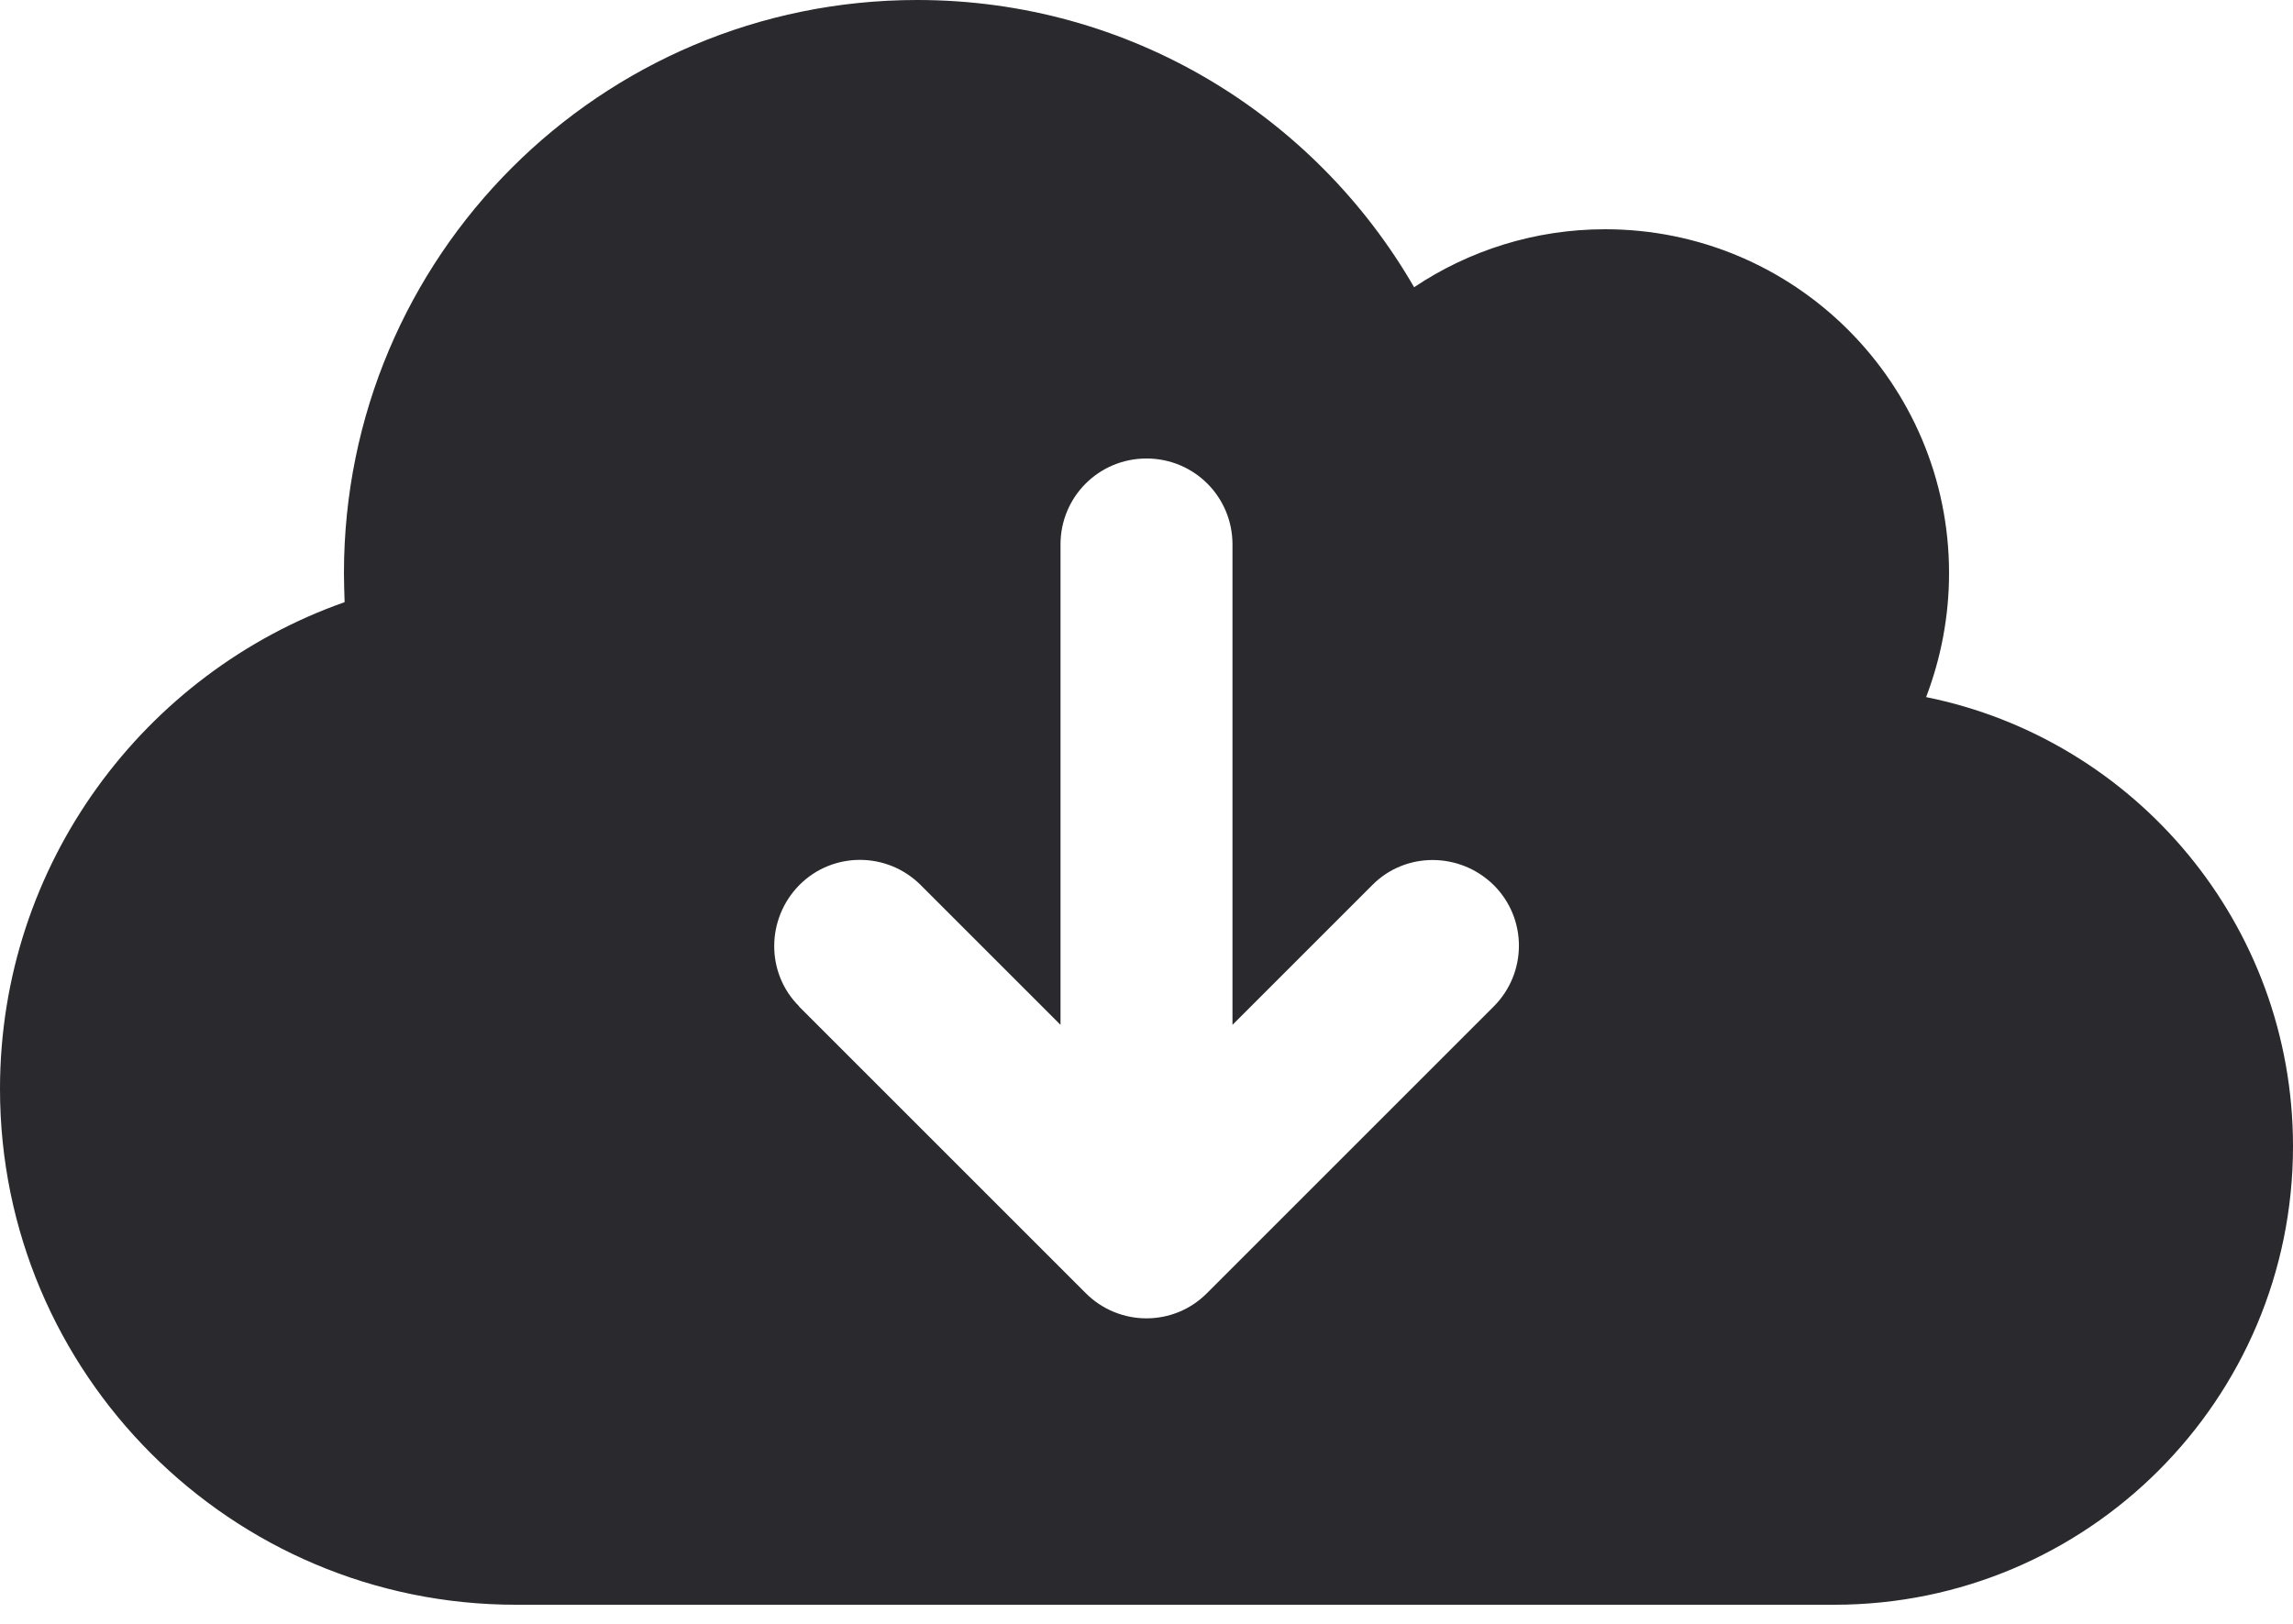
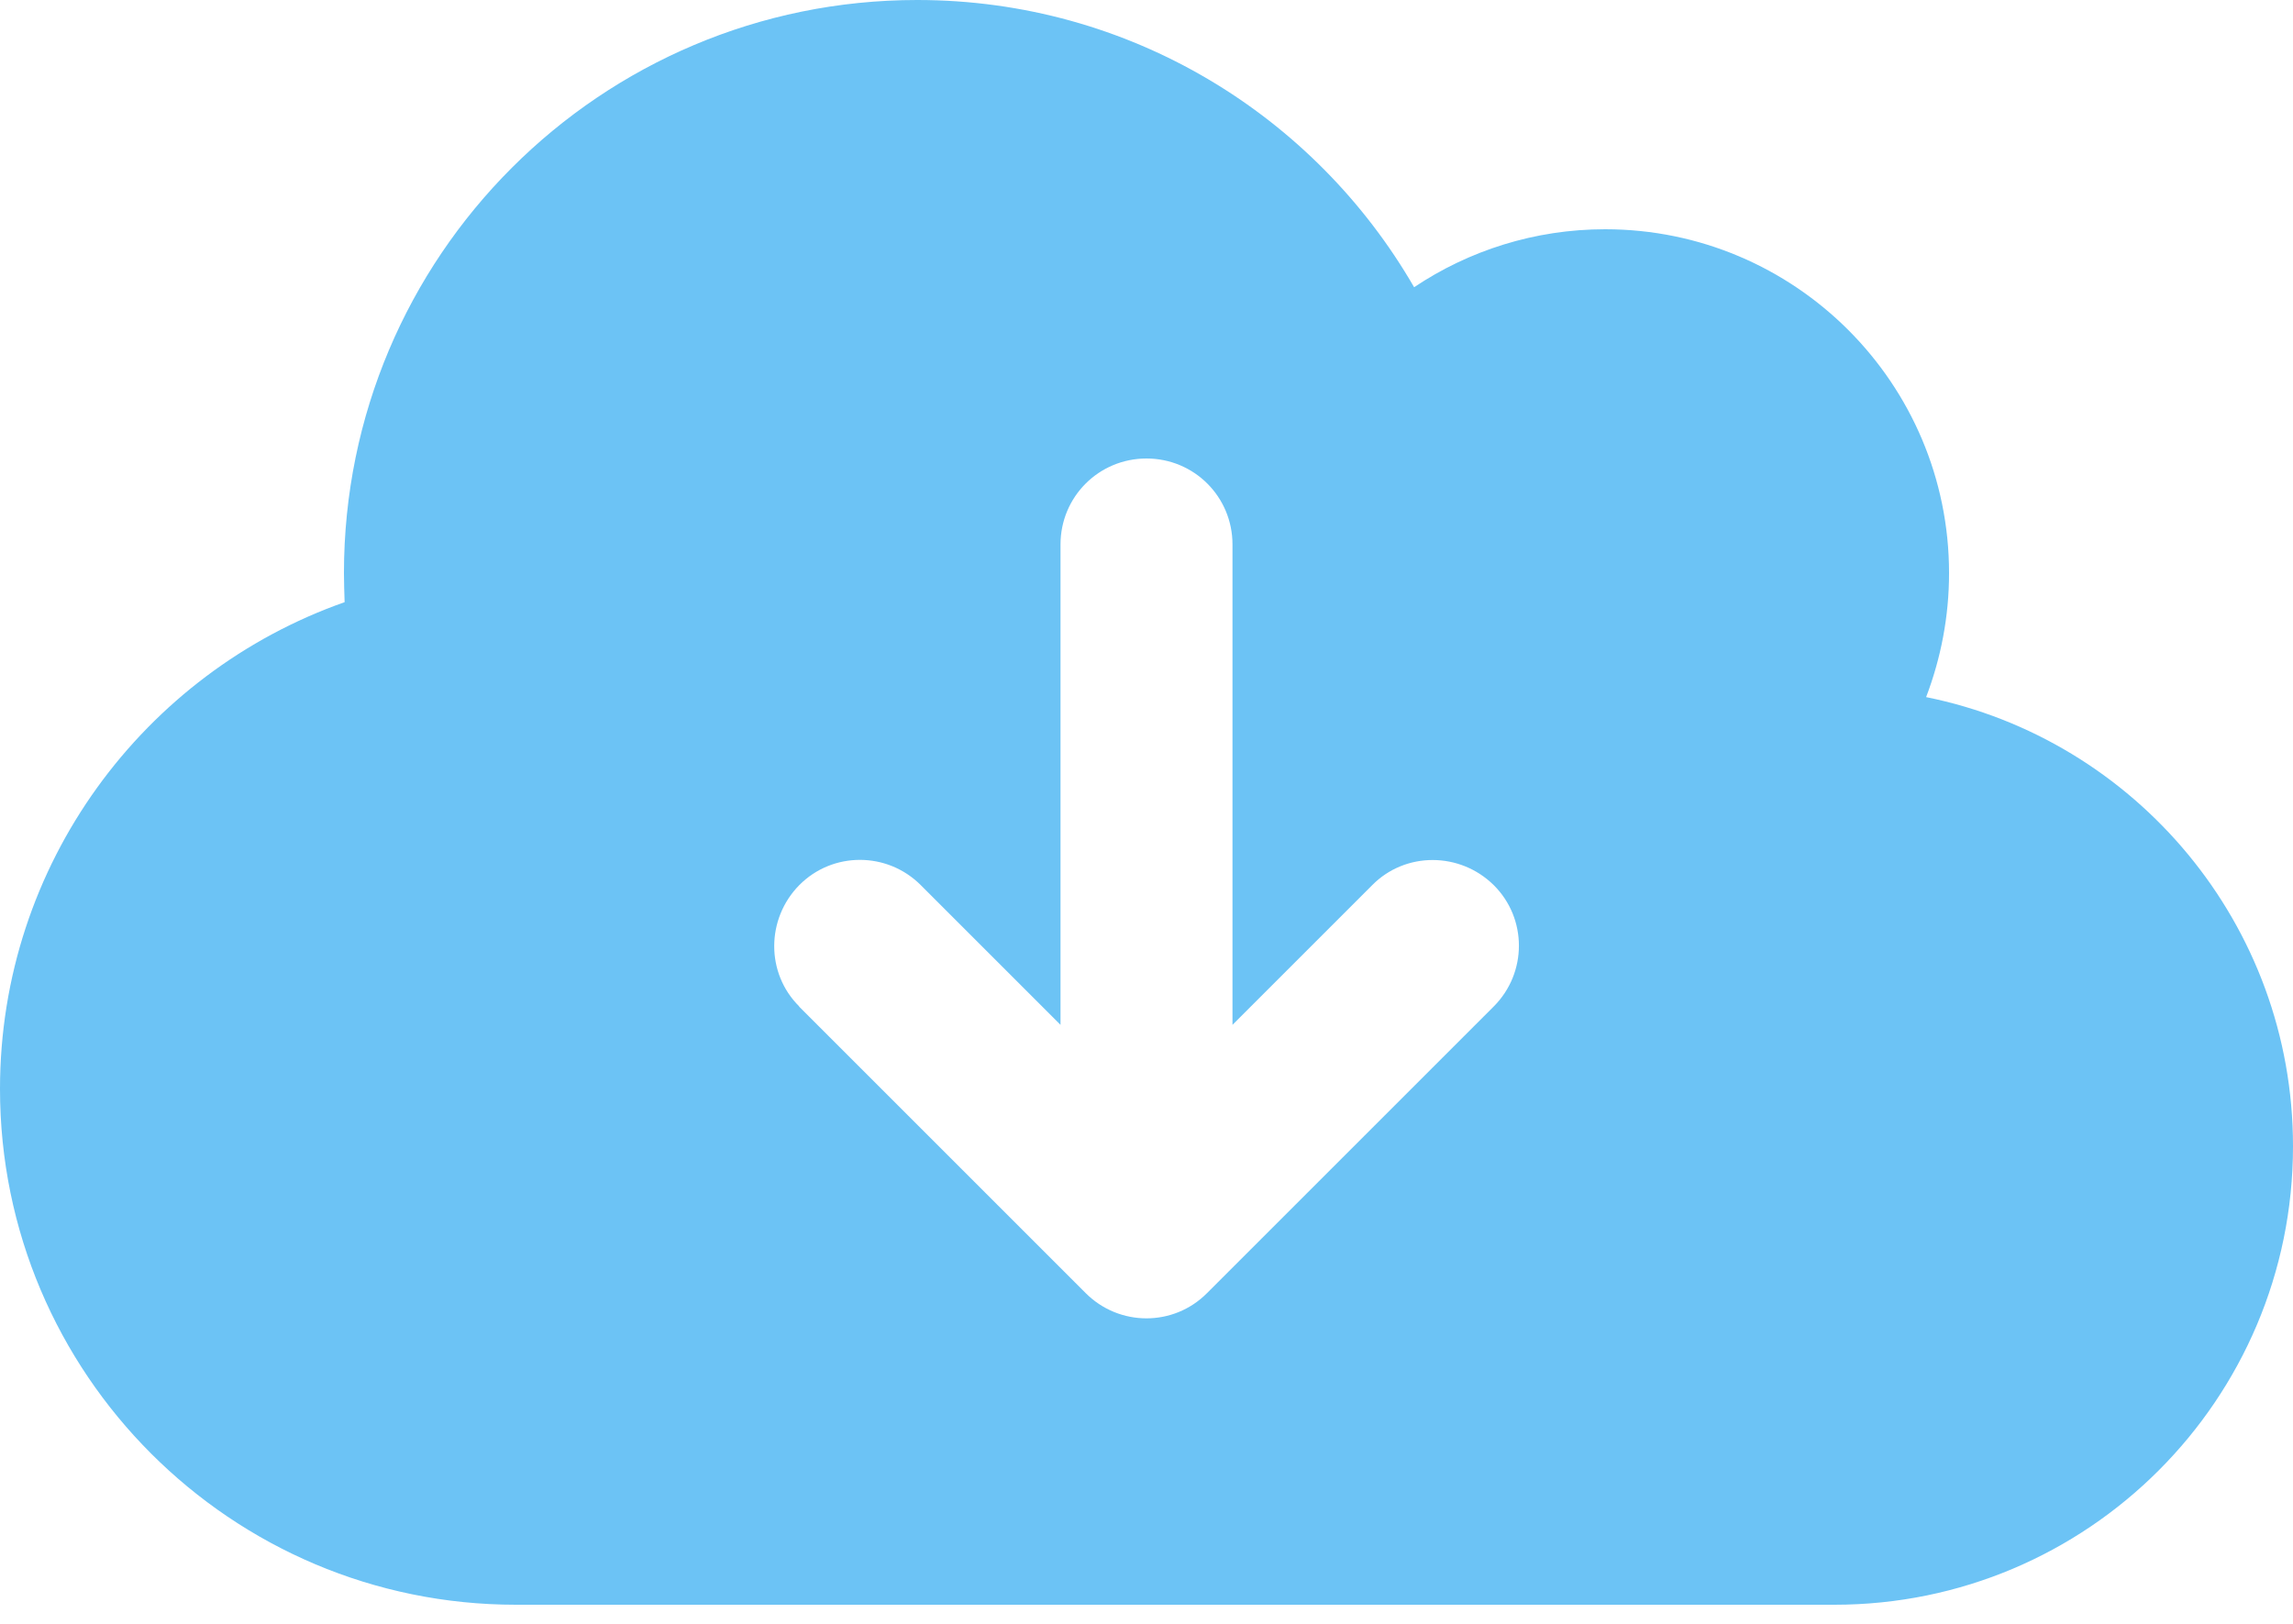
<svg xmlns="http://www.w3.org/2000/svg" width="24" height="17" viewBox="0 0 24 17" fill="none">
-   <path d="M5.4 16.8C2.419 16.8 0 14.381 0 11.4C0 9.045 1.508 7.043 3.607 6.304C3.604 6.202 3.6 6.101 3.6 6C3.6 2.685 6.285 0 9.6 0C11.824 0 13.762 1.208 14.801 3.007C15.371 2.625 16.061 2.4 16.8 2.4C18.788 2.4 20.4 4.013 20.4 6C20.4 6.457 20.314 6.893 20.16 7.298C22.35 7.74 24 9.679 24 12C24 14.651 21.851 16.8 19.2 16.8H5.4ZM8.363 10.537L11.363 13.537C11.715 13.89 12.285 13.89 12.634 13.537L15.634 10.537C15.986 10.185 15.986 9.615 15.634 9.266C15.281 8.918 14.711 8.914 14.363 9.266L12.9 10.729V5.7C12.9 5.201 12.499 4.8 12 4.8C11.501 4.8 11.1 5.201 11.1 5.7V10.729L9.637 9.266C9.285 8.914 8.715 8.914 8.366 9.266C8.018 9.619 8.014 10.189 8.366 10.537H8.363Z" fill="#29292E" />
+   <path d="M5.4 16.8C2.419 16.8 0 14.381 0 11.4C0 9.045 1.508 7.043 3.607 6.304C3.604 6.202 3.6 6.101 3.6 6C3.6 2.685 6.285 0 9.6 0C11.824 0 13.762 1.208 14.801 3.007C15.371 2.625 16.061 2.4 16.8 2.4C18.788 2.4 20.4 4.013 20.4 6C20.4 6.457 20.314 6.893 20.16 7.298C22.35 7.74 24 9.679 24 12C24 14.651 21.851 16.8 19.2 16.8H5.4ZM8.363 10.537L11.363 13.537C11.715 13.89 12.285 13.89 12.634 13.537L15.634 10.537C15.986 10.185 15.986 9.615 15.634 9.266C15.281 8.918 14.711 8.914 14.363 9.266L12.9 10.729V5.7C12.9 5.201 12.499 4.8 12 4.8C11.501 4.8 11.1 5.201 11.1 5.7V10.729L9.637 9.266C9.285 8.914 8.715 8.914 8.366 9.266C8.018 9.619 8.014 10.189 8.366 10.537H8.363Z" fill="#6CC3F5" />
</svg>
